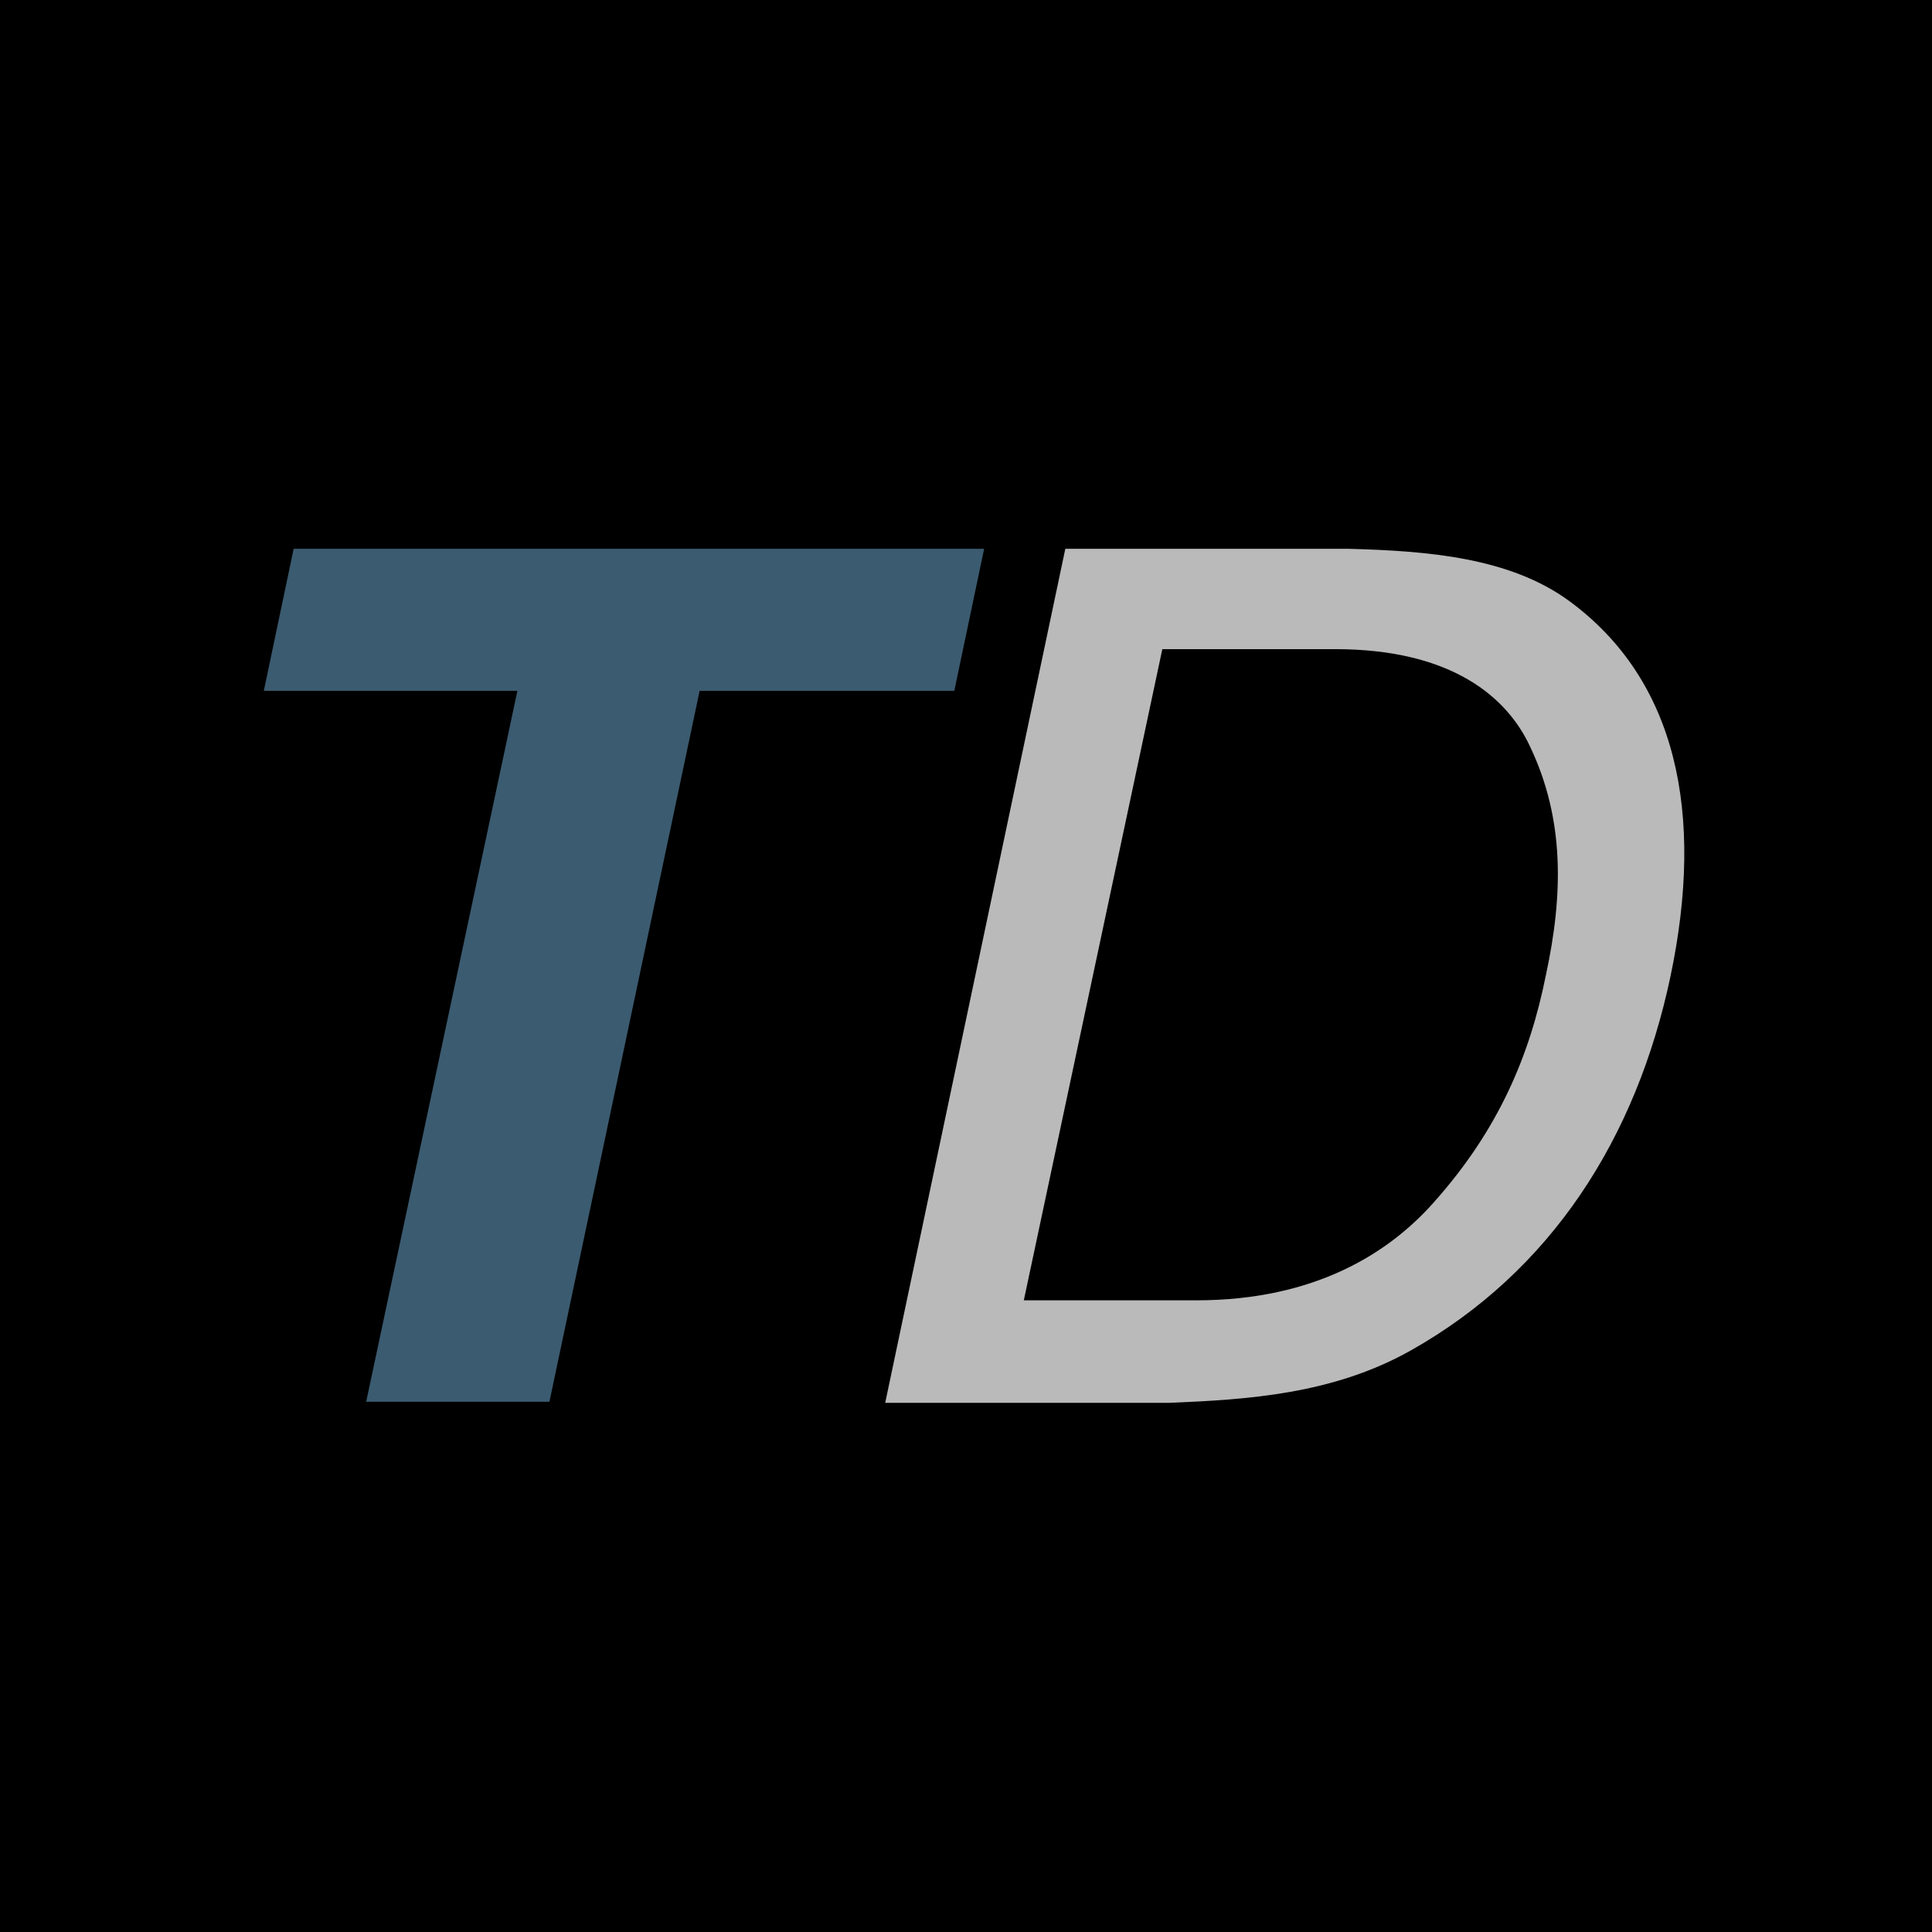
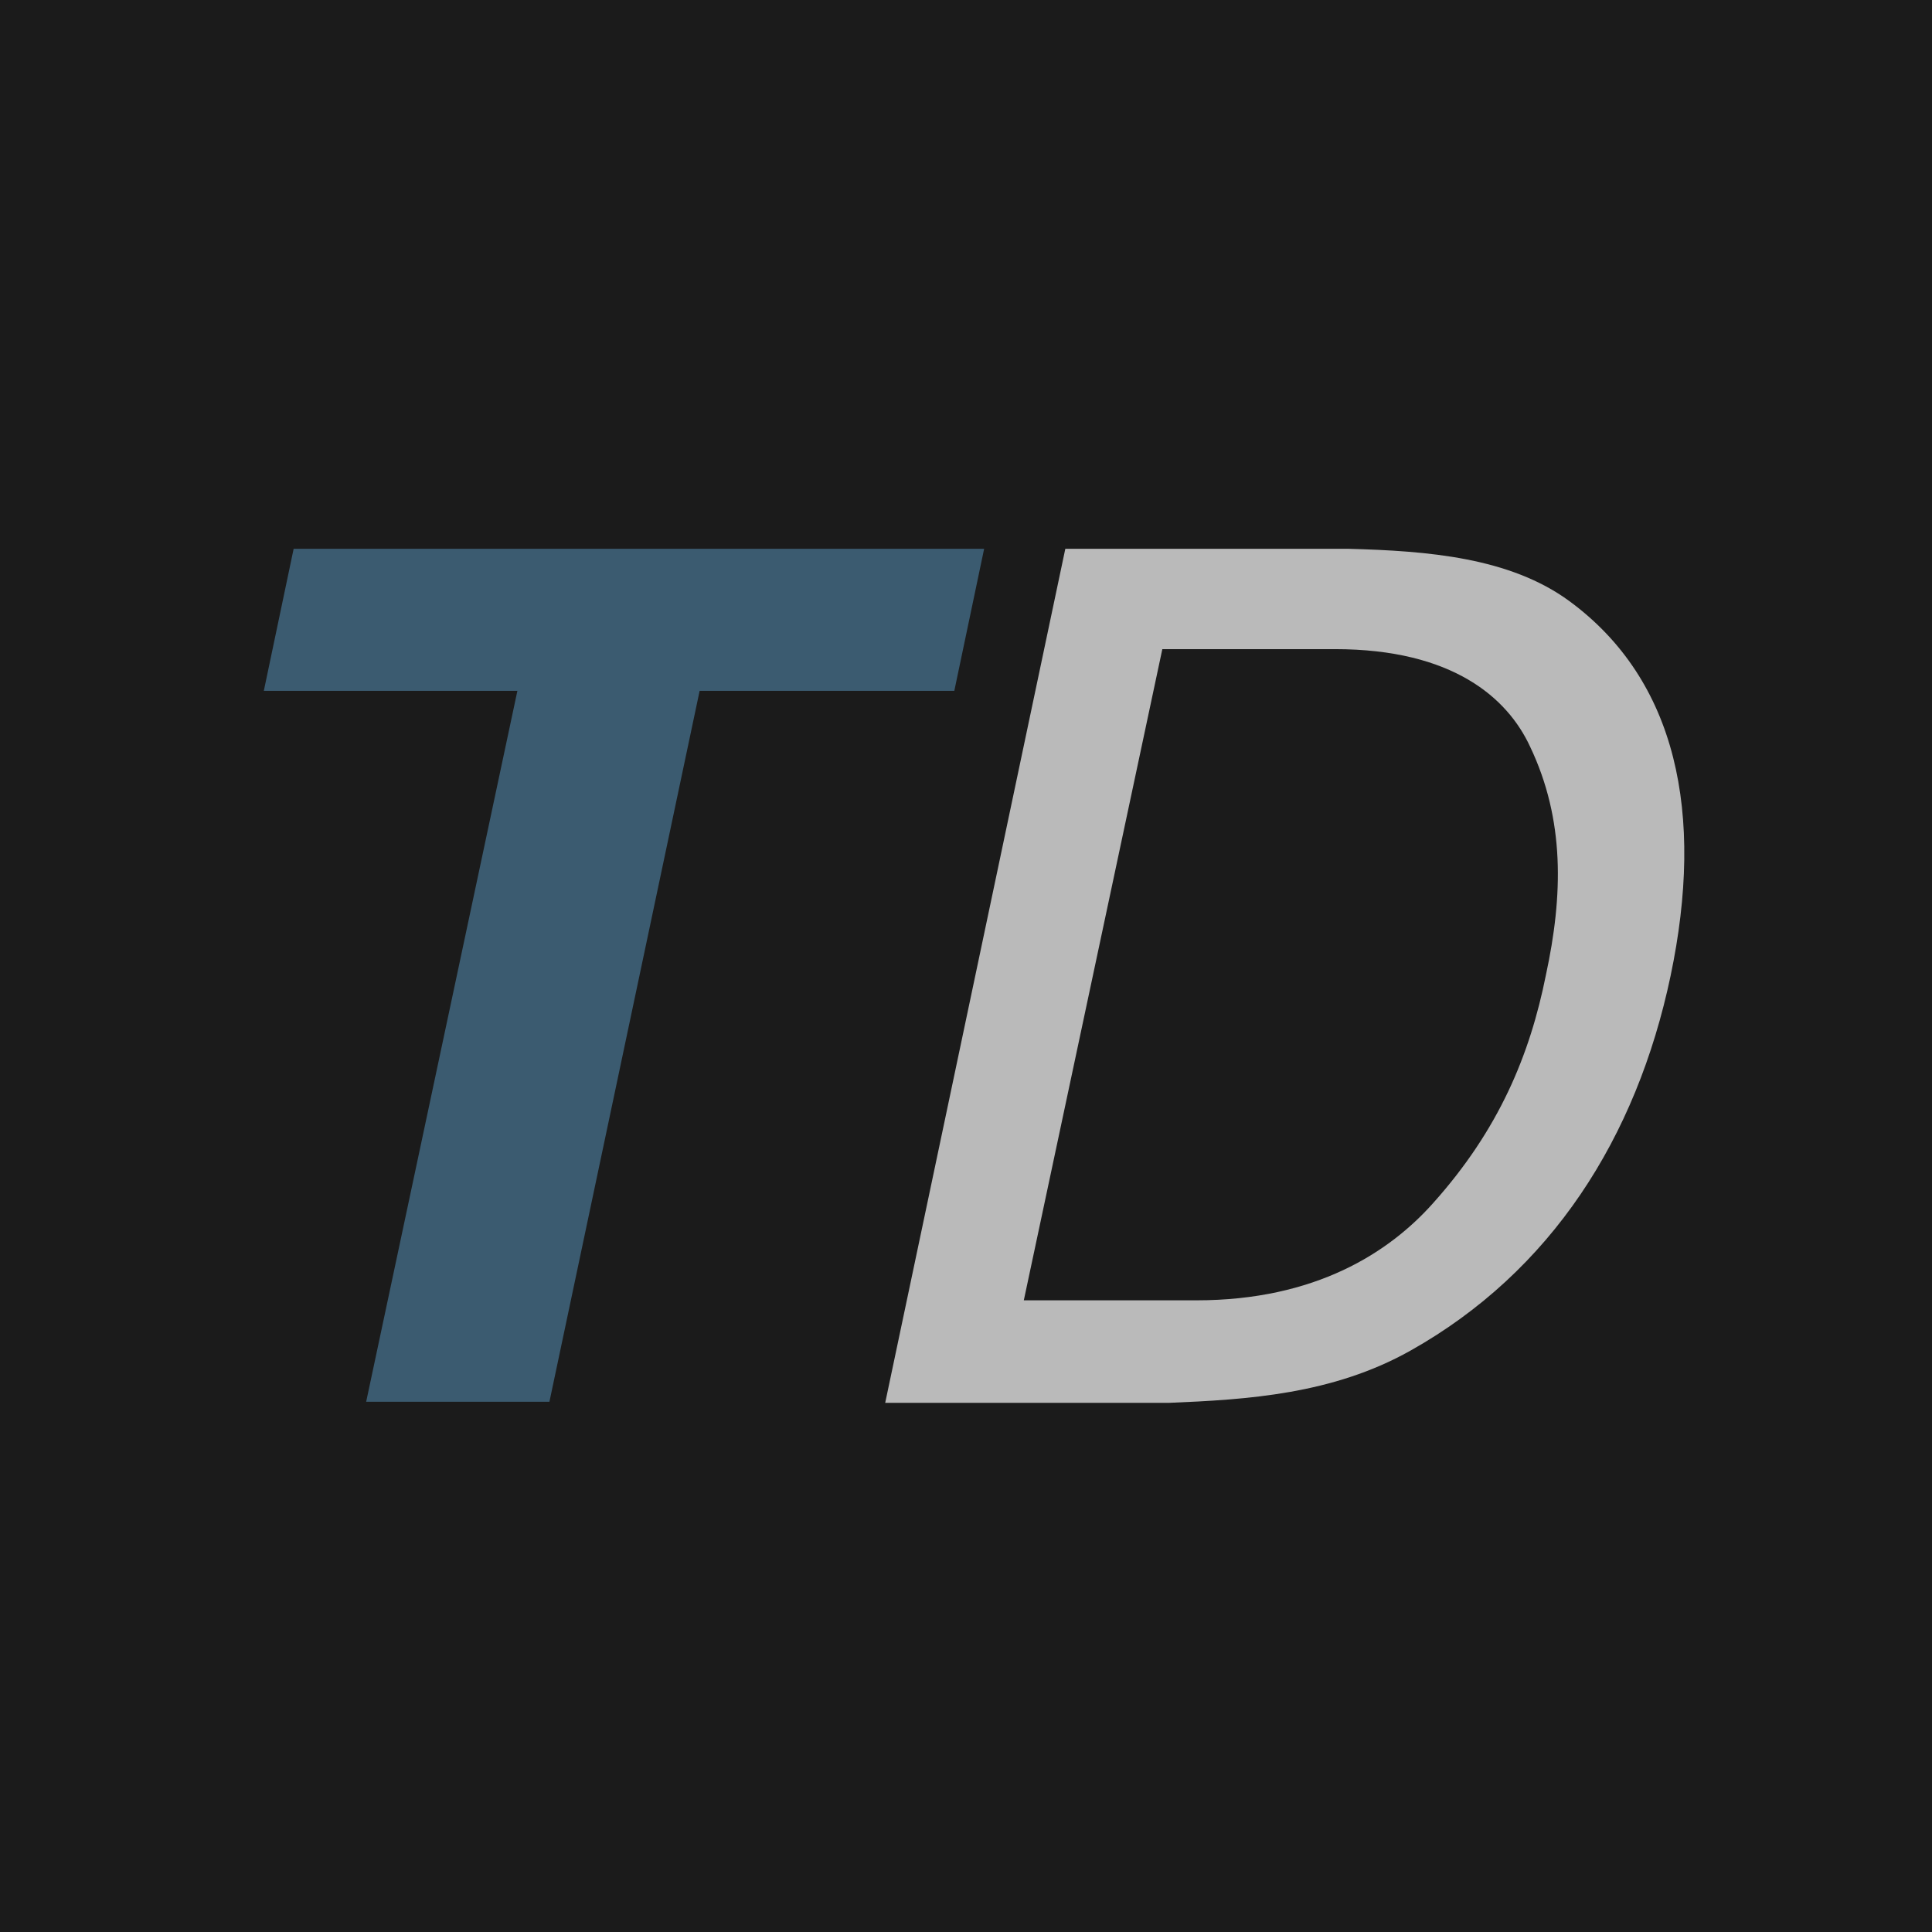
<svg xmlns="http://www.w3.org/2000/svg" viewBox="0 0 192 192" width="192" height="192">
-   <rect width="192" height="192" fill="#000000" />
+   <rect width="192" height="192" fill="#1B1B1B" />
  <svg version="1.2" viewBox="0 0 1548 930" width="141.595" height="85.178" x="26.008" y="54.292">
    <path id="Layer" d="m34.7 2.1h750.2l-32.4 154.3h-276.7l-163.2 772.4h-199.1l164.3-772.4h-275.5l32.4-154.3" fill="#3b5b70" />
    <path id="Layer" fill-rule="evenodd" d="m873.1 2.1h307.9c85.7 2.3 174.9 9.3 239.7 56.8 116.9 85.9 147 230.9 110 407.2-37.1 176.2-129.7 321.2-282.5 407.1-84.5 47.5-177.1 53.3-262.8 56.8h-308zm-45.1 816.5h187.5c129.7 0 209.6-52.2 257.1-105.5 71.7-80 105.3-161.2 122.7-248.2 18.5-85.9 20.8-168.2-17.4-248.2-24.3-52.2-83.4-105.6-211.9-105.6h-187.5z" fill="#bababa" />
  </svg>
</svg>
